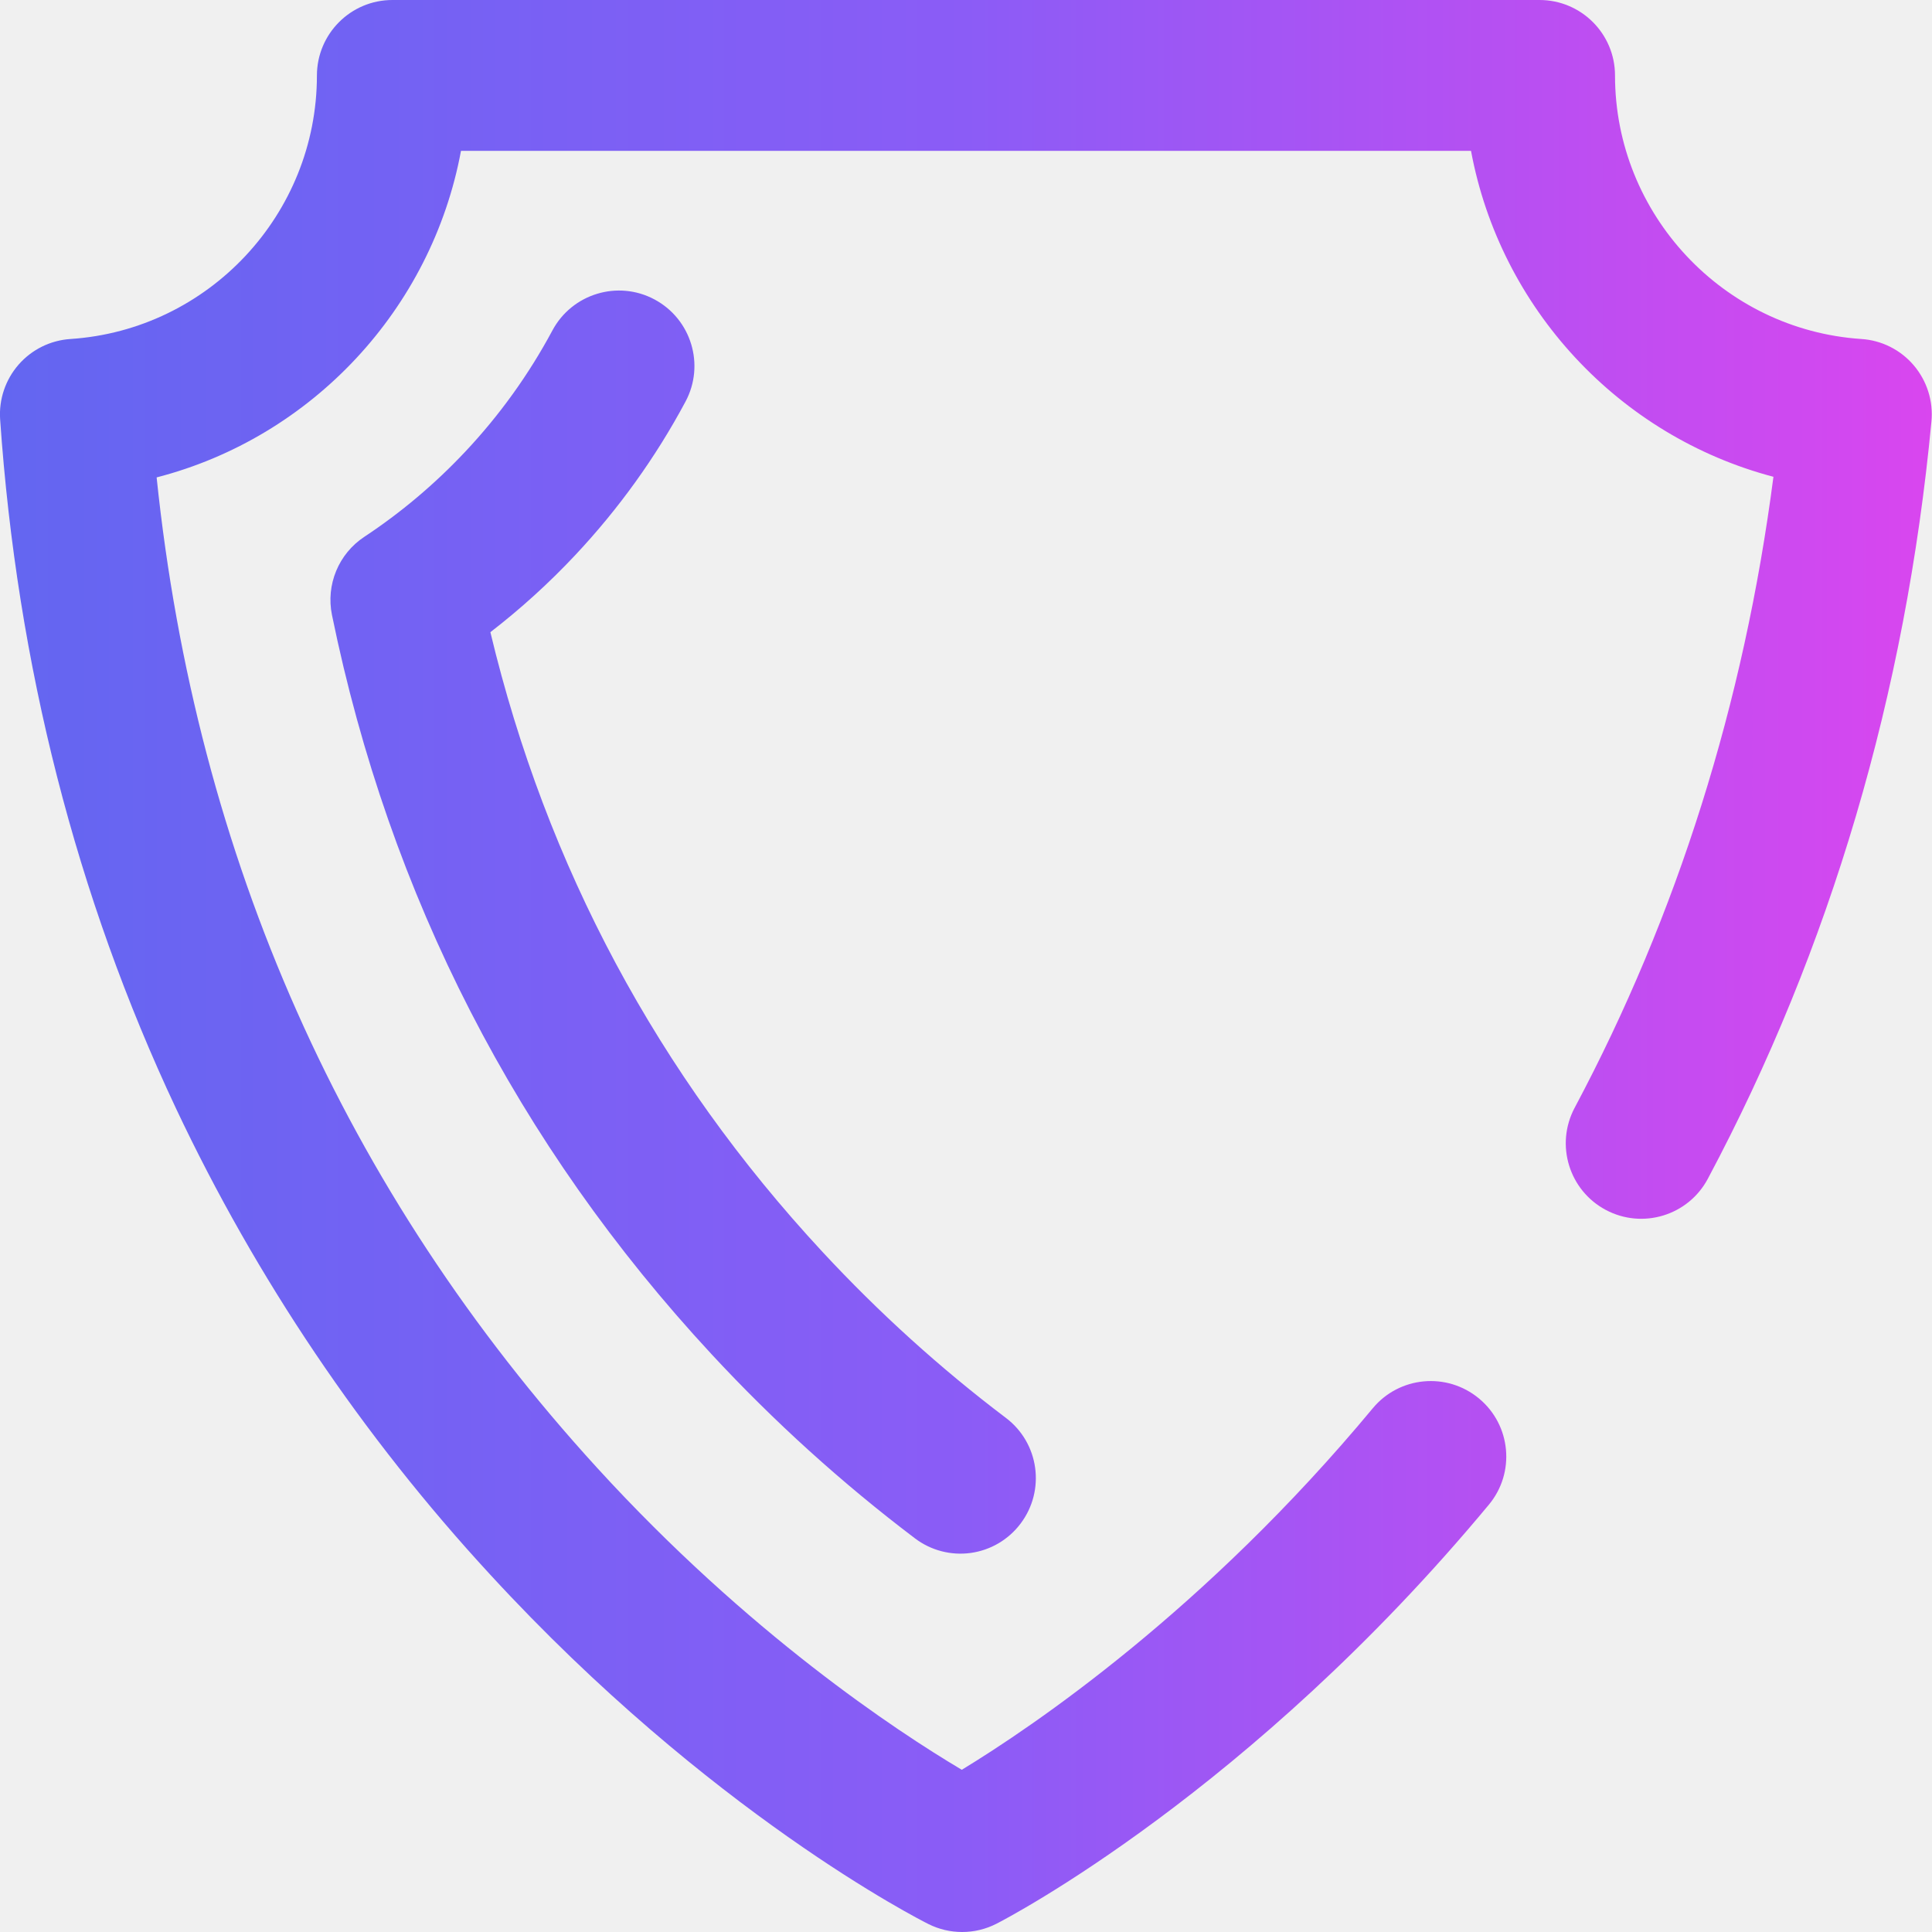
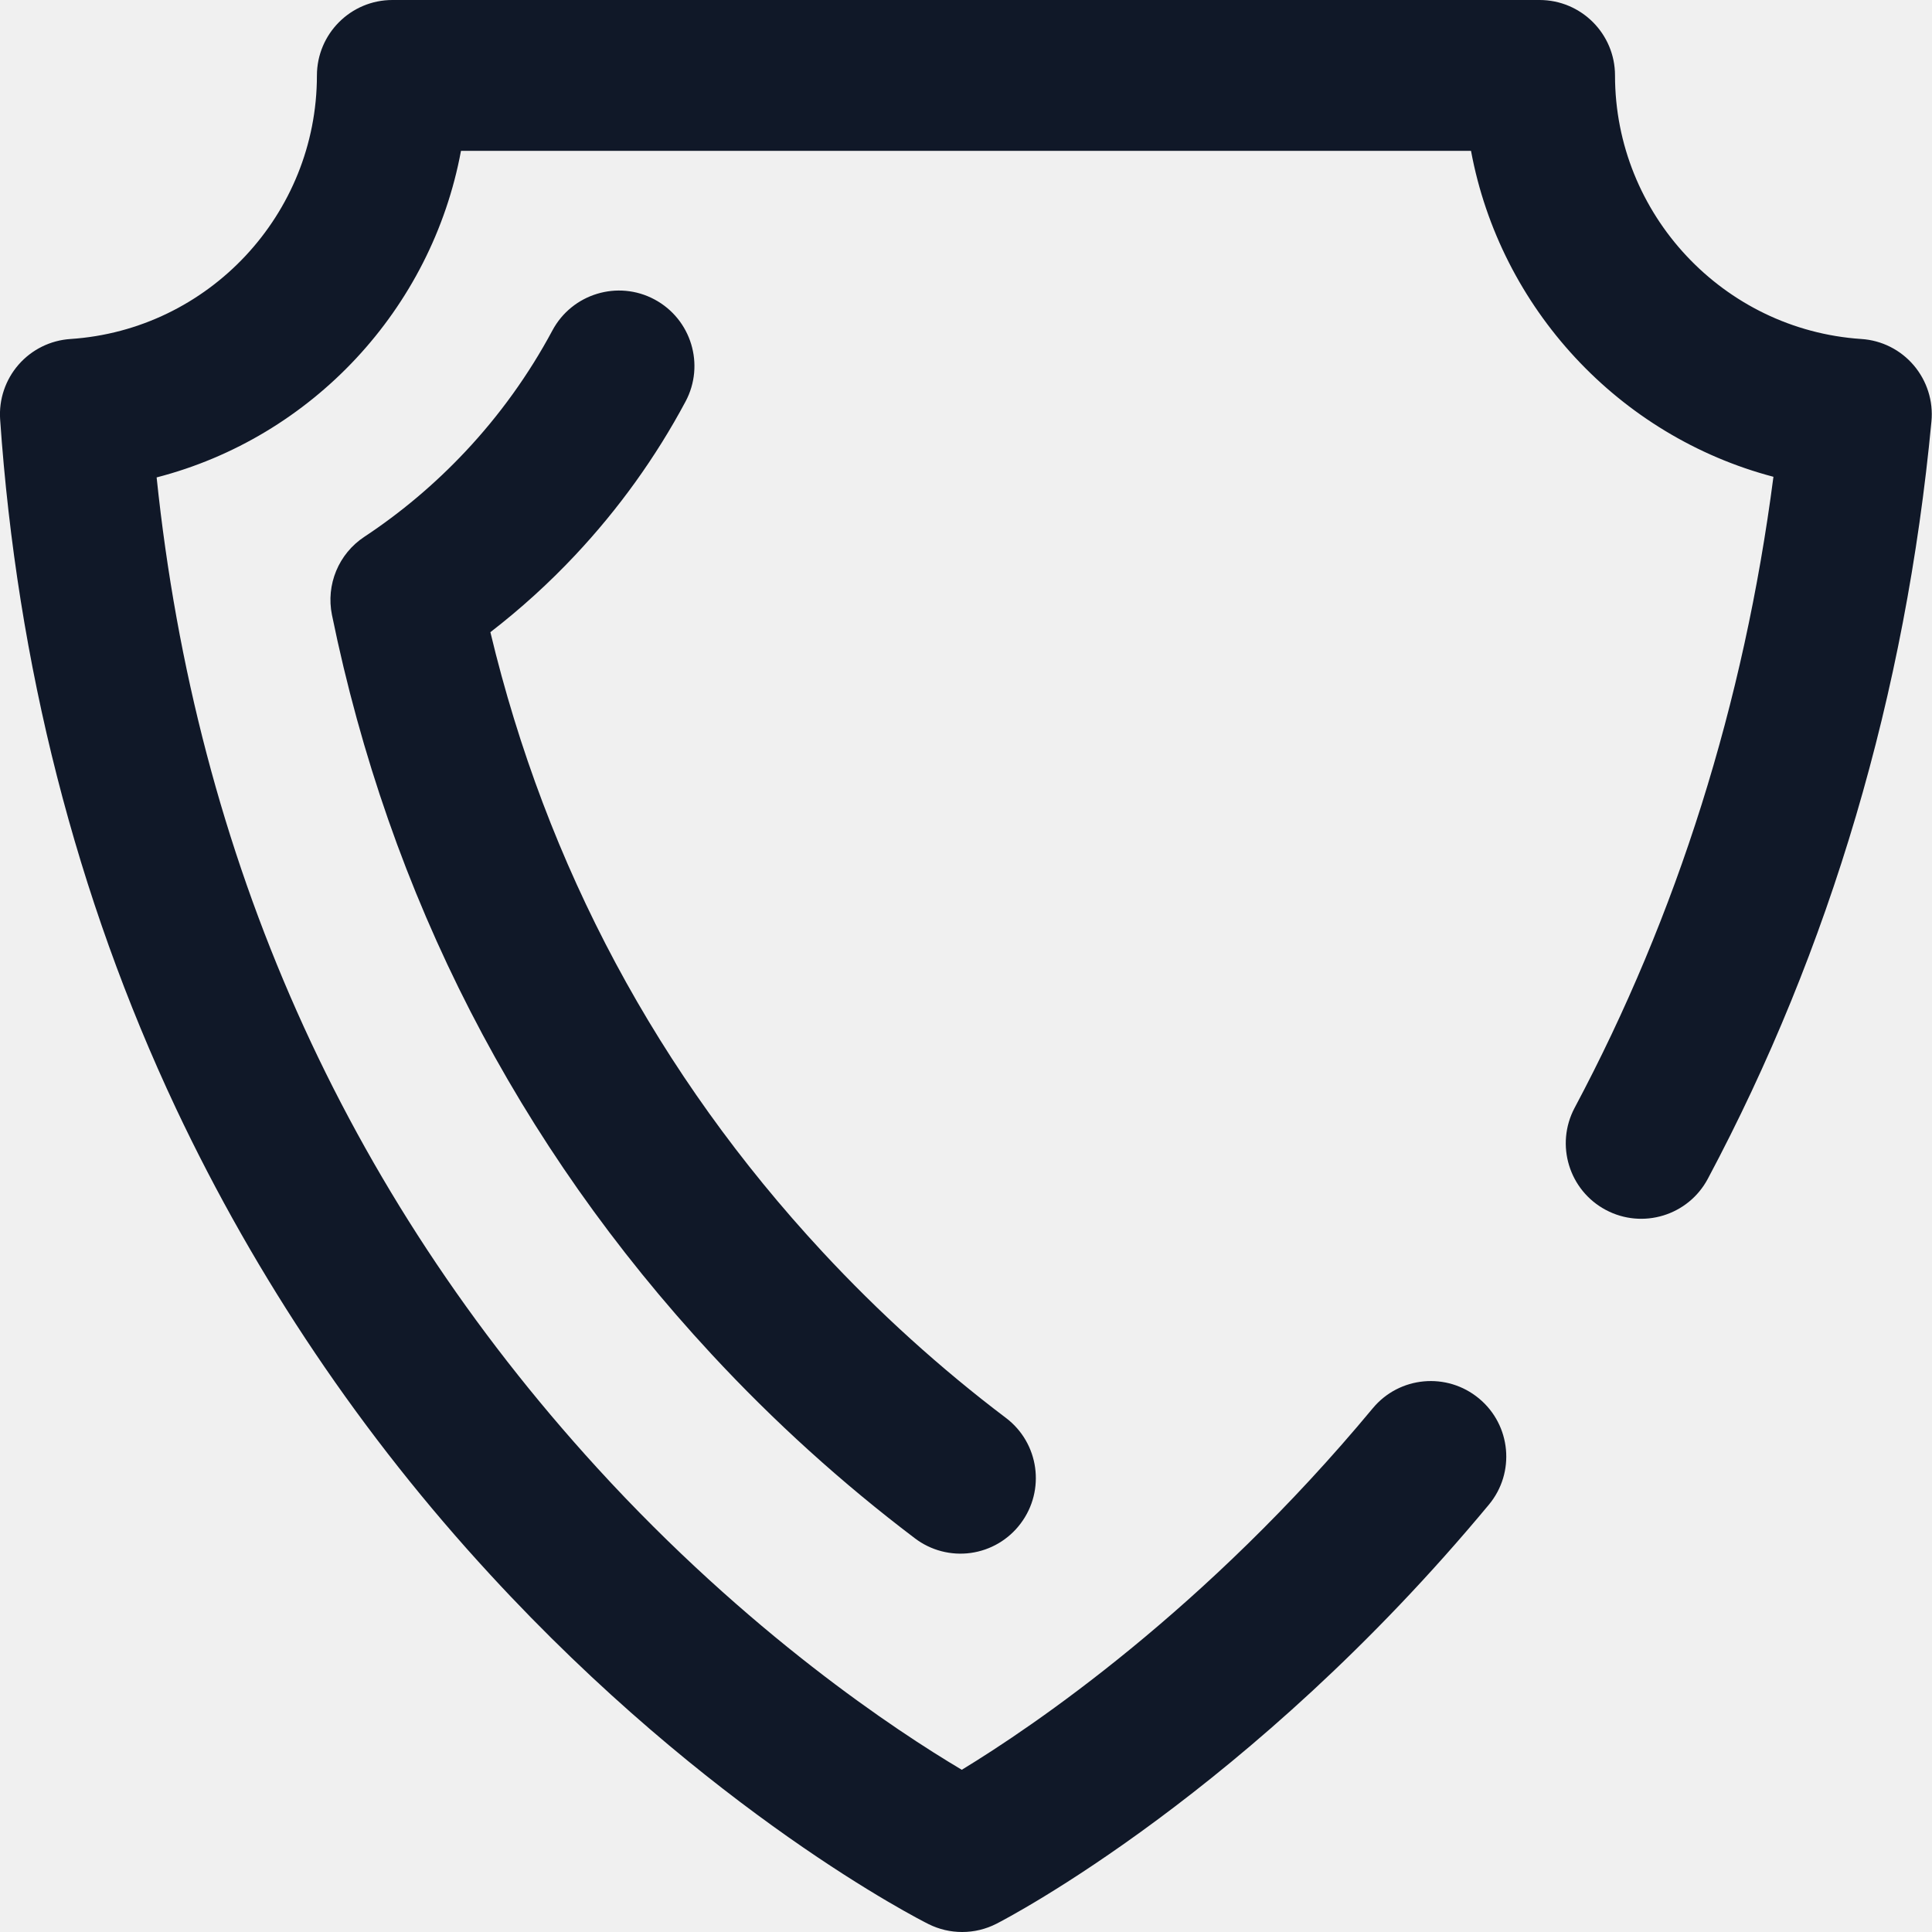
<svg xmlns="http://www.w3.org/2000/svg" width="28" height="28" fill="none">
  <g clip-path="url(#B)">
-     <path d="M13.945 28c-.168 0-.335-.038-.489-.115-.128-.064-3.169-1.606-6.352-5.065a26.9 26.9 0 0 1-4.554-6.757C1.106 12.995.248 9.636.002 6.08c-.02-.29.076-.576.267-.795s.462-.353.752-.372c2.003-.132 3.572-1.809 3.572-3.819C4.594.49 5.083 0 5.687 0h16.625c.604 0 1.094.49 1.094 1.094 0 2.009 1.568 3.686 3.57 3.819.295.019.569.157.76.382s.284.518.256.812c-.374 3.949-1.464 7.642-3.241 10.977-.284.533-.946.735-1.479.451s-.735-.946-.451-1.48c1.488-2.794 2.455-5.866 2.881-9.145-2.24-.59-3.96-2.443-4.383-4.724H6.681C6.256 4.479 4.523 6.337 2.27 6.919c.575 5.518 2.72 10.342 6.383 14.353 2.193 2.401 4.343 3.817 5.286 4.377 1.032-.628 3.527-2.314 5.956-5.239.386-.465 1.075-.528 1.54-.142s.529 1.076.142 1.54c-3.457 4.162-6.986 5.996-7.135 6.072a1.09 1.09 0 0 1-.498.12zm.846-5.919c.364-.482.269-1.168-.213-1.532-.946-.715-1.841-1.525-2.66-2.408-2.383-2.569-3.999-5.586-4.811-8.979.438-.338.849-.711 1.229-1.116.63-.671 1.168-1.419 1.599-2.226.285-.533.083-1.195-.449-1.48s-1.195-.083-1.48.449a8.25 8.25 0 0 1-1.264 1.758c-.439.467-.931.882-1.462 1.233-.373.246-.558.694-.469 1.132.833 4.072 2.684 7.677 5.503 10.716a22.68 22.68 0 0 0 2.945 2.666 1.09 1.09 0 0 0 1.532-.213z" fill="url(#A)" />
+     <path d="M13.945 28c-.168 0-.335-.038-.489-.115-.128-.064-3.169-1.606-6.352-5.065a26.9 26.9 0 0 1-4.554-6.757C1.106 12.995.248 9.636.002 6.08c-.02-.29.076-.576.267-.795s.462-.353.752-.372c2.003-.132 3.572-1.809 3.572-3.819C4.594.49 5.083 0 5.687 0h16.625c.604 0 1.094.49 1.094 1.094 0 2.009 1.568 3.686 3.57 3.819.295.019.569.157.76.382s.284.518.256.812c-.374 3.949-1.464 7.642-3.241 10.977-.284.533-.946.735-1.479.451s-.735-.946-.451-1.48c1.488-2.794 2.455-5.866 2.881-9.145-2.24-.59-3.96-2.443-4.383-4.724H6.681C6.256 4.479 4.523 6.337 2.27 6.919c.575 5.518 2.72 10.342 6.383 14.353 2.193 2.401 4.343 3.817 5.286 4.377 1.032-.628 3.527-2.314 5.956-5.239.386-.465 1.075-.528 1.54-.142s.529 1.076.142 1.54c-3.457 4.162-6.986 5.996-7.135 6.072a1.09 1.09 0 0 1-.498.12zm.846-5.919c.364-.482.269-1.168-.213-1.532-.946-.715-1.841-1.525-2.66-2.408-2.383-2.569-3.999-5.586-4.811-8.979.438-.338.849-.711 1.229-1.116.63-.671 1.168-1.419 1.599-2.226.285-.533.083-1.195-.449-1.48s-1.195-.083-1.48.449a8.25 8.25 0 0 1-1.264 1.758c-.439.467-.931.882-1.462 1.233-.373.246-.558.694-.469 1.132.833 4.072 2.684 7.677 5.503 10.716a22.68 22.68 0 0 0 2.945 2.666 1.09 1.09 0 0 0 1.532-.213z" fill="#101828" />
  </g>
  <defs>
    <linearGradient id="A" x1="-.001" y1="14.067" x2="27.998" y2="14.067" gradientUnits="userSpaceOnUse">
      <stop stop-color="#6366f1" />
      <stop offset=".5" stop-color="#8b5cf6" />
      <stop offset="1" stop-color="#d946ef" />
    </linearGradient>
    <clipPath id="B">
      <path fill="#fff" d="M0 0h28v28H0z" />
    </clipPath>
  </defs>
</svg>
